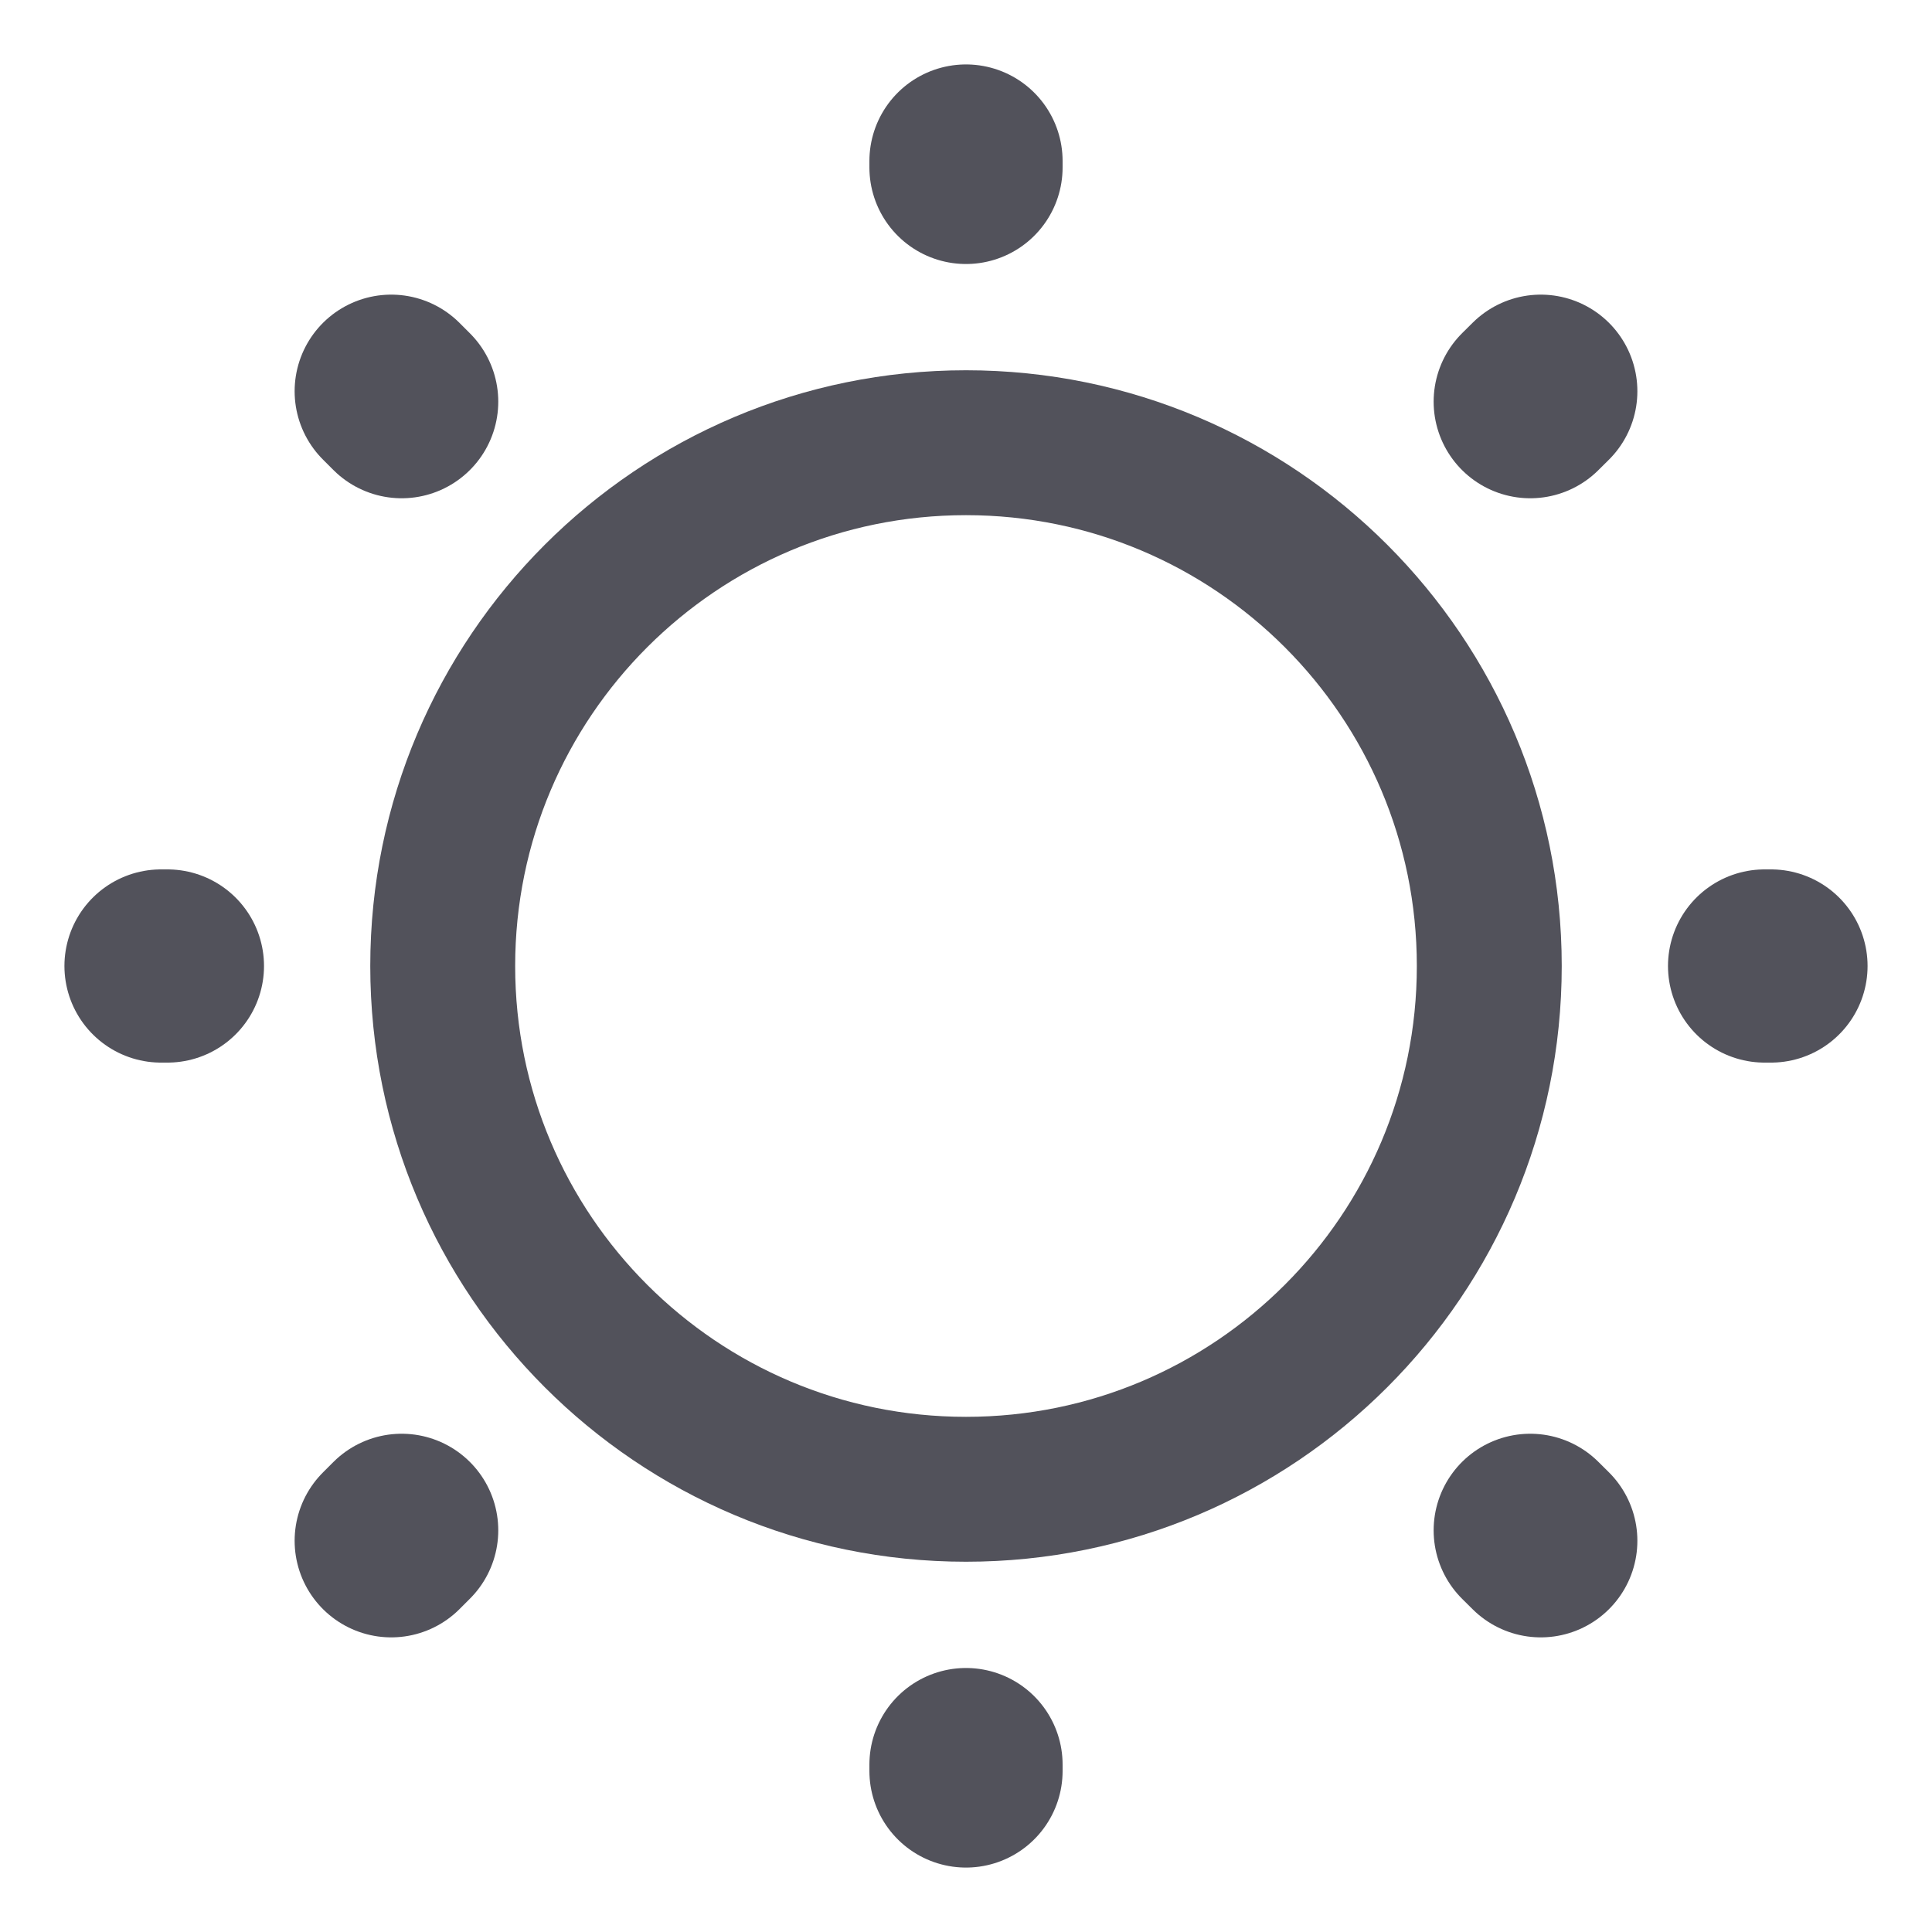
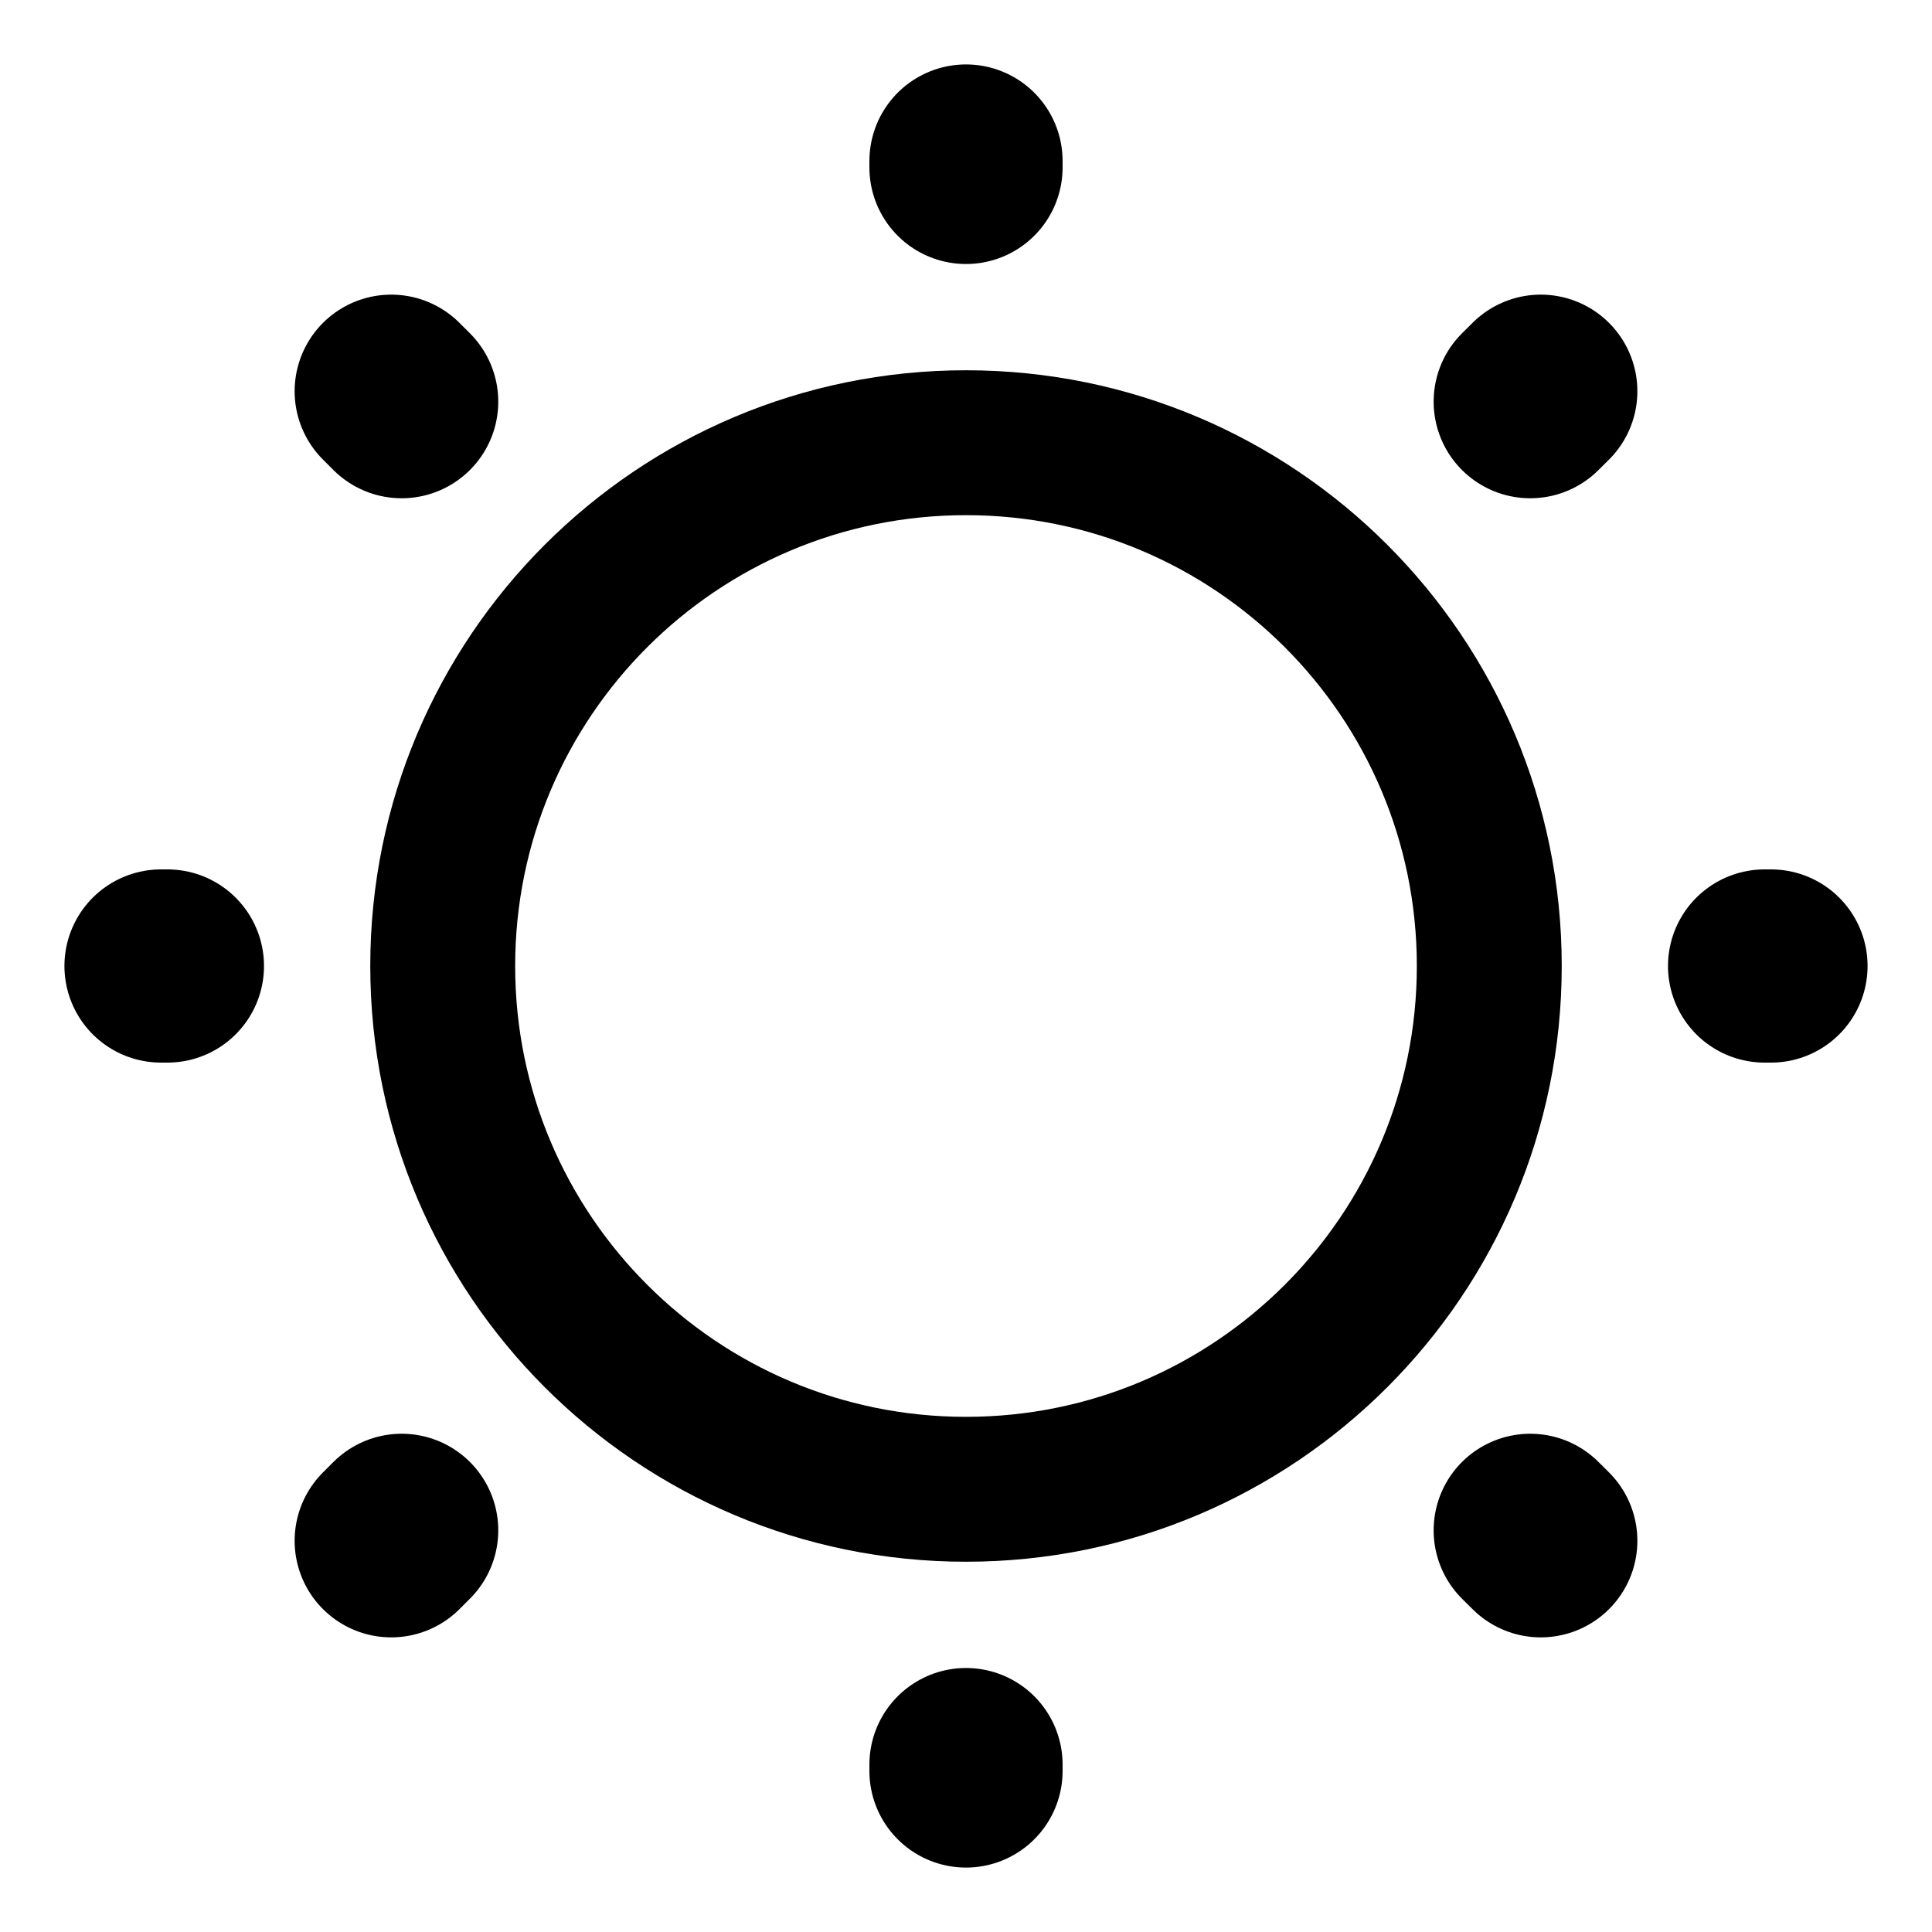
<svg xmlns="http://www.w3.org/2000/svg" width="20" height="20" viewBox="0 0 20 20" fill="none">
-   <path d="M10 15.417C12.992 15.417 15.417 12.992 15.417 10C15.417 7.008 12.992 4.583 10 4.583C7.009 4.583 4.583 7.008 4.583 10C4.583 12.992 7.009 15.417 10 15.417Z" stroke="#52525B" stroke-width="1.5" stroke-linecap="round" stroke-linejoin="round" />
-   <path d="M15.95 15.95L15.841 15.842M15.841 4.158L15.95 4.05L15.841 4.158ZM4.05 15.95L4.158 15.842L4.05 15.95ZM10 1.733V1.667V1.733ZM10 18.333V18.267V18.333ZM1.733 10H1.667H1.733ZM18.333 10H18.267H18.333ZM4.158 4.158L4.05 4.05L4.158 4.158Z" stroke="#52525B" stroke-width="2" stroke-linecap="round" stroke-linejoin="round" />
+   <path d="M10 15.417C12.992 15.417 15.417 12.992 15.417 10C15.417 7.008 12.992 4.583 10 4.583C7.009 4.583 4.583 7.008 4.583 10C4.583 12.992 7.009 15.417 10 15.417Z" stroke="currentColor" stroke-width="1.5" stroke-linecap="round" stroke-linejoin="round" />
+   <path d="M15.95 15.95L15.841 15.842M15.841 4.158L15.95 4.05L15.841 4.158ZM4.05 15.95L4.158 15.842L4.05 15.95ZM10 1.733V1.667V1.733ZM10 18.333V18.267V18.333ZM1.733 10H1.667H1.733ZM18.333 10H18.267H18.333ZM4.158 4.158L4.05 4.05L4.158 4.158Z" stroke="currentColor" stroke-width="2" stroke-linecap="round" stroke-linejoin="round" />
</svg>
